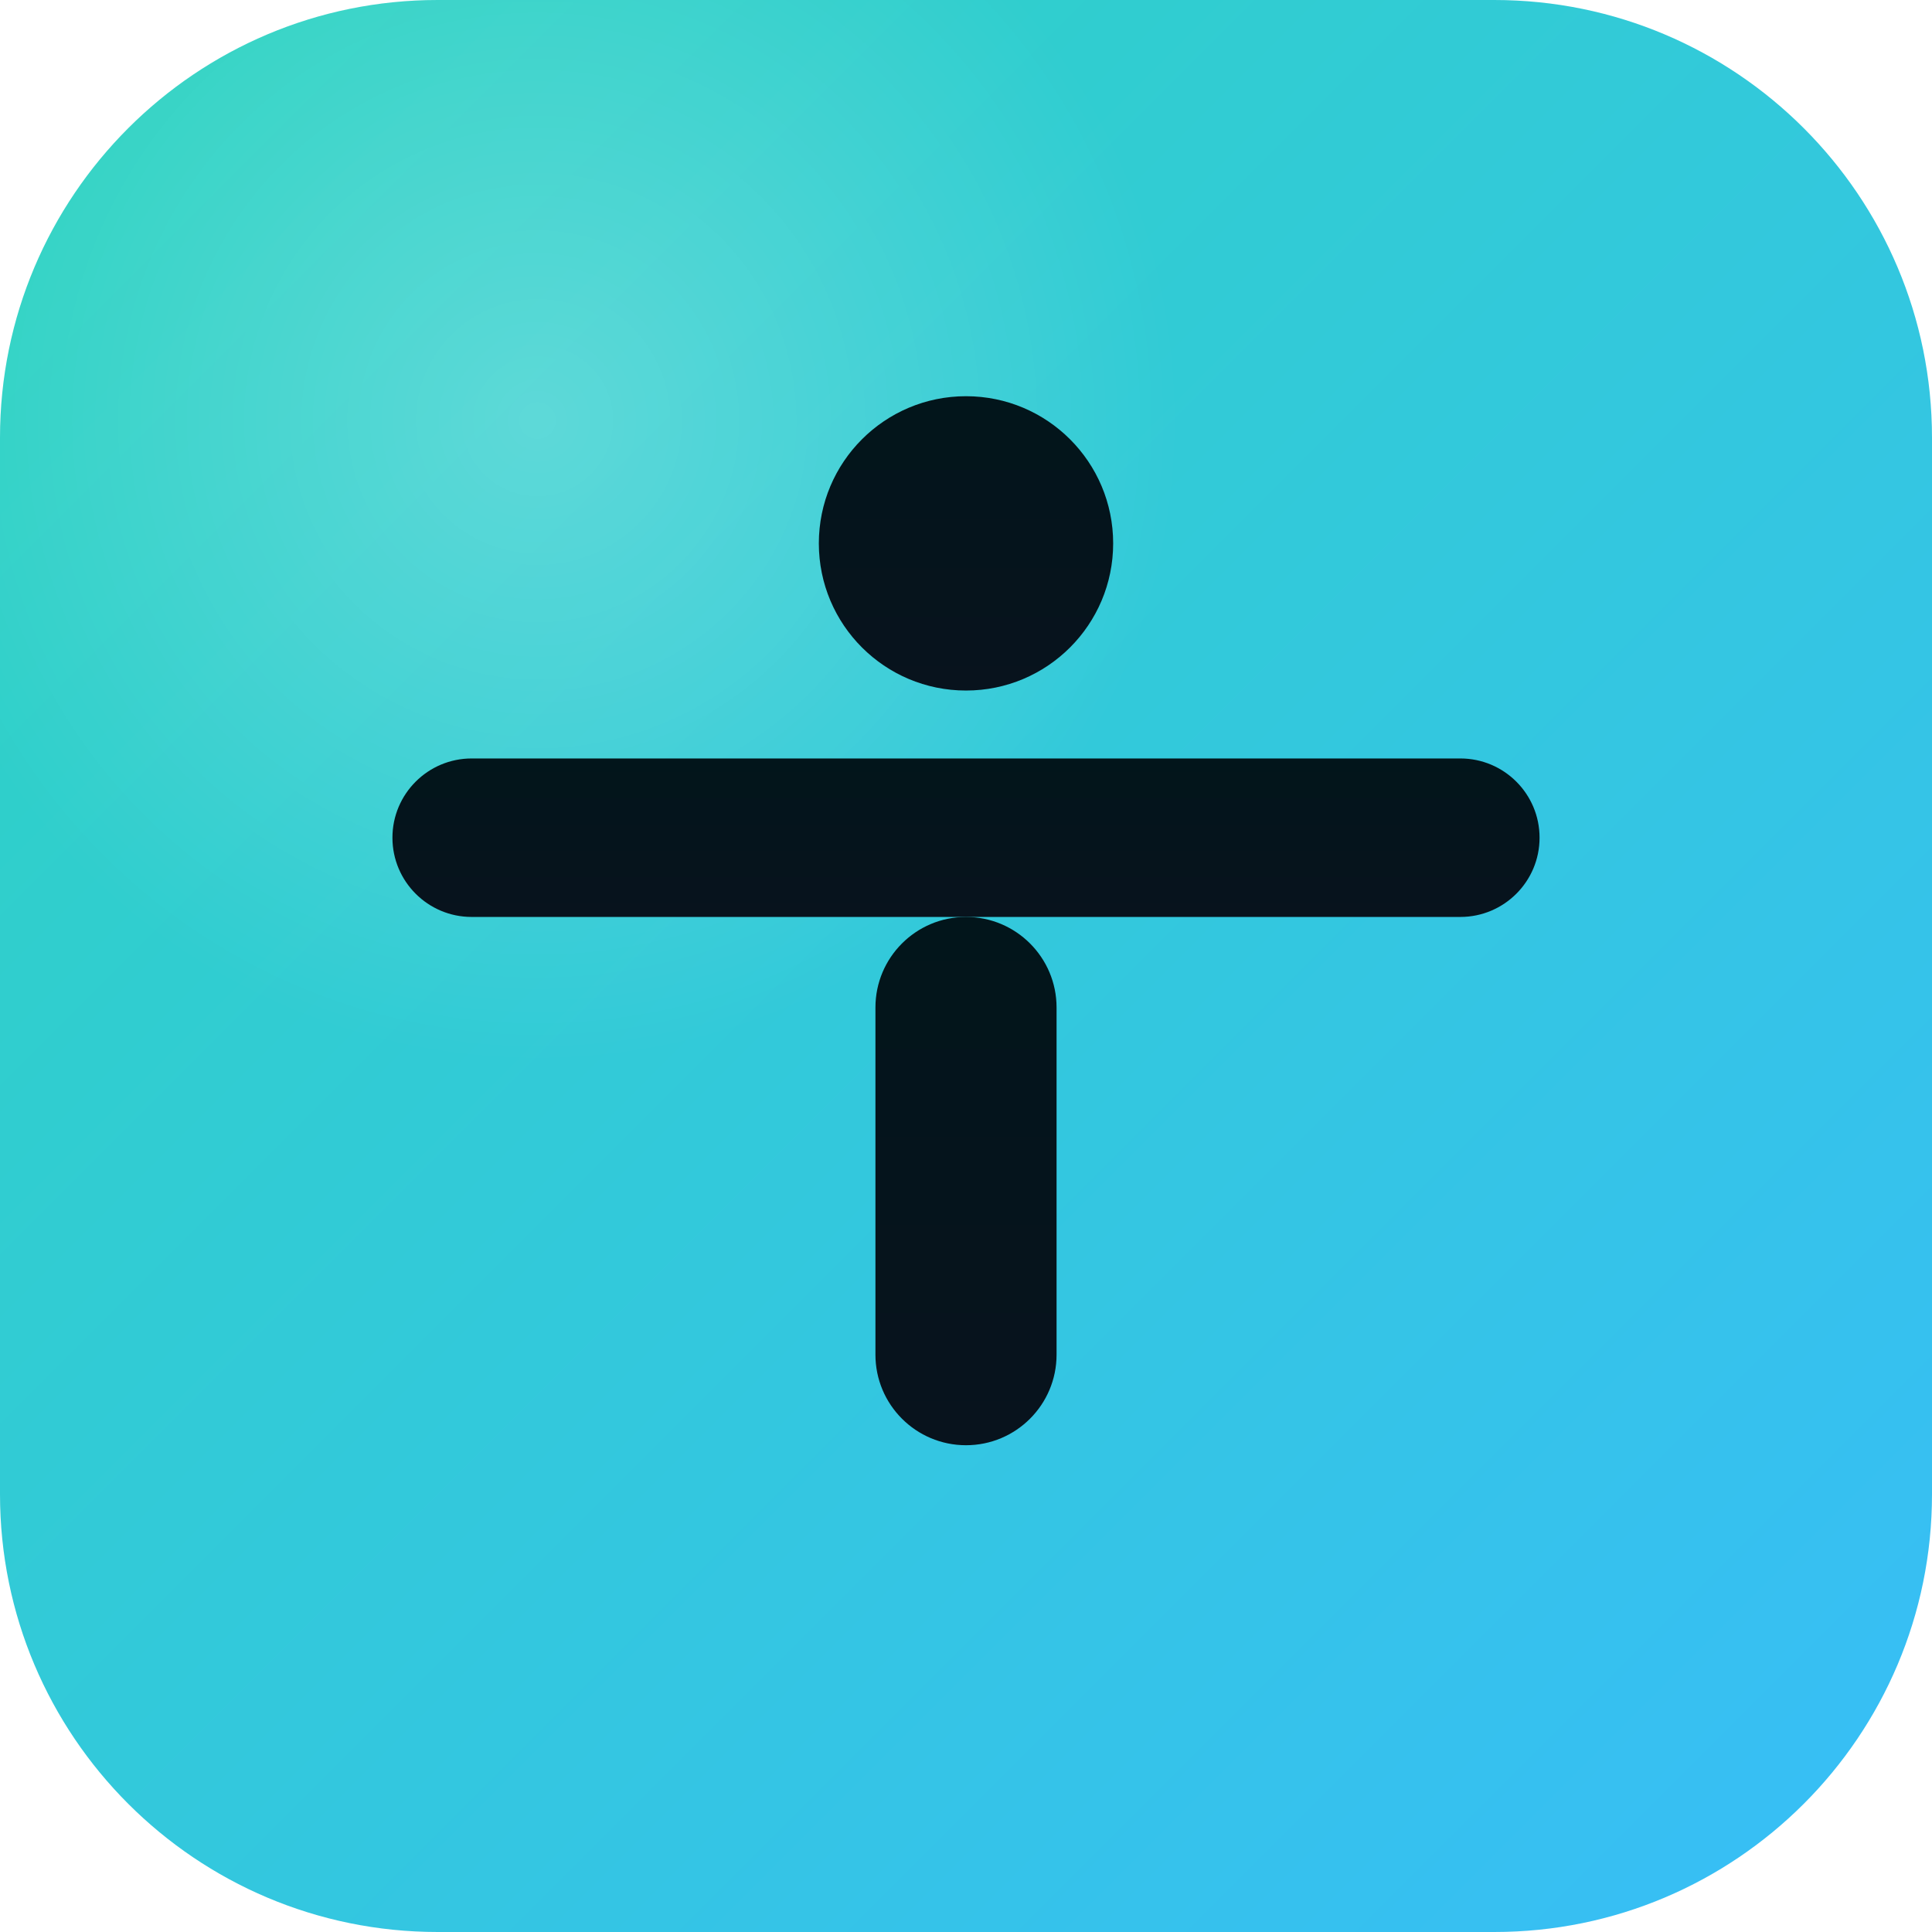
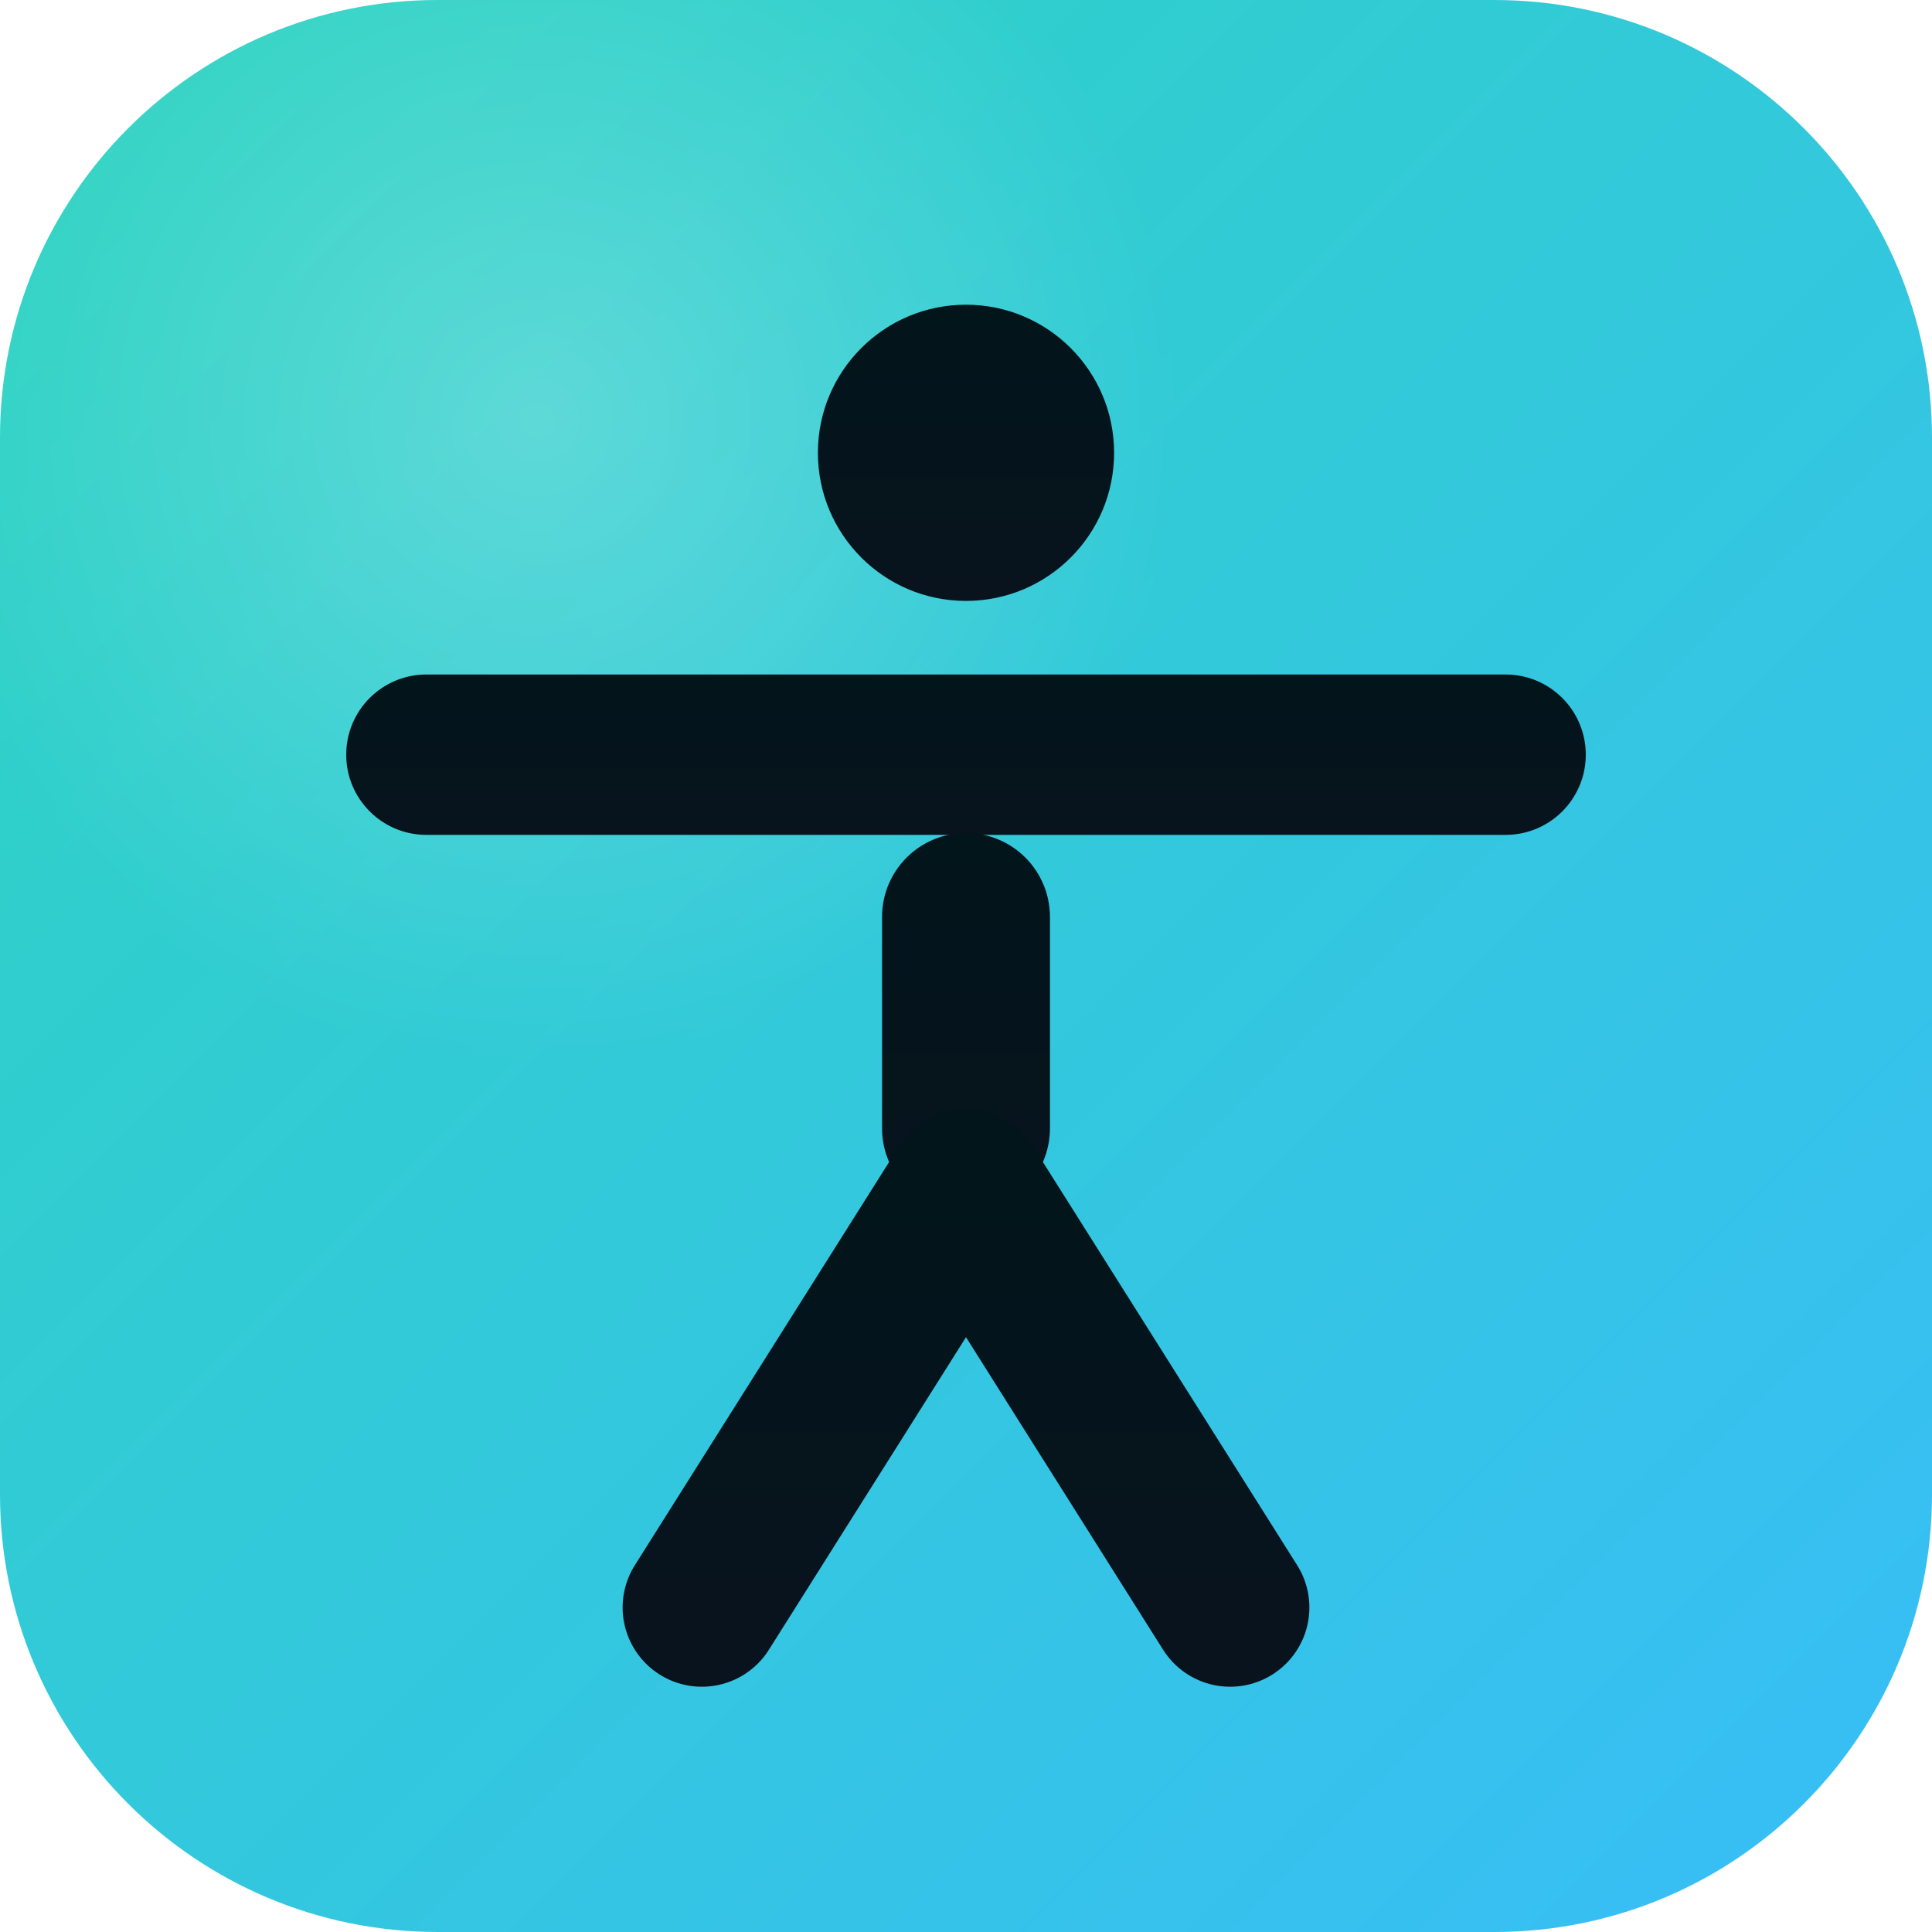
<svg xmlns="http://www.w3.org/2000/svg" width="1024" height="1024" viewBox="0 0 1024 1024" role="img" aria-label="Includa">
  <defs>
    <linearGradient id="bg-grad" x1="0%" y1="0%" x2="100%" y2="100%">
      <stop offset="0%" stop-color="#2dd4bf" />
      <stop offset="100%" stop-color="#38bdf8" />
    </linearGradient>
    <radialGradient id="highlight" cx="28%" cy="22%" r="55%">
      <stop offset="0%" stop-color="#ffffff" stop-opacity="0.22" />
      <stop offset="60%" stop-color="#ffffff" stop-opacity="0" />
    </radialGradient>
    <linearGradient id="ink" x1="0%" y1="0%" x2="0%" y2="100%">
      <stop offset="0%" stop-color="#02151b" />
      <stop offset="100%" stop-color="#08131d" />
    </linearGradient>
  </defs>
  <rect x="0" y="0" width="1024" height="1024" rx="232" ry="232" fill="url(#bg-grad)" />
  <rect x="0" y="0" width="1024" height="1024" rx="232" ry="232" fill="url(#highlight)" />
-   <g fill="url(#ink)">
-     <circle cx="512" cy="288" r="78" />
-     <rect x="208" y="402" width="608" height="84" rx="42" ry="42" />
-     <rect x="464" y="486" width="96" height="280" rx="48" ry="48" />
+   <g fill="url(#ink)" stroke="url(#ink)" stroke-linecap="round" stroke-linejoin="round">
+     <circle cx="512" cy="240" r="78" />
+     <rect x="184" y="358" width="656" height="84" rx="42" ry="42" />
+     <rect x="468" y="442" width="88" height="200" rx="44" ry="44" />
+     <line x1="512" y1="630" x2="372" y2="852" stroke-width="84" />
+     <line x1="512" y1="630" x2="652" y2="852" stroke-width="84" />
  </g>
</svg>
